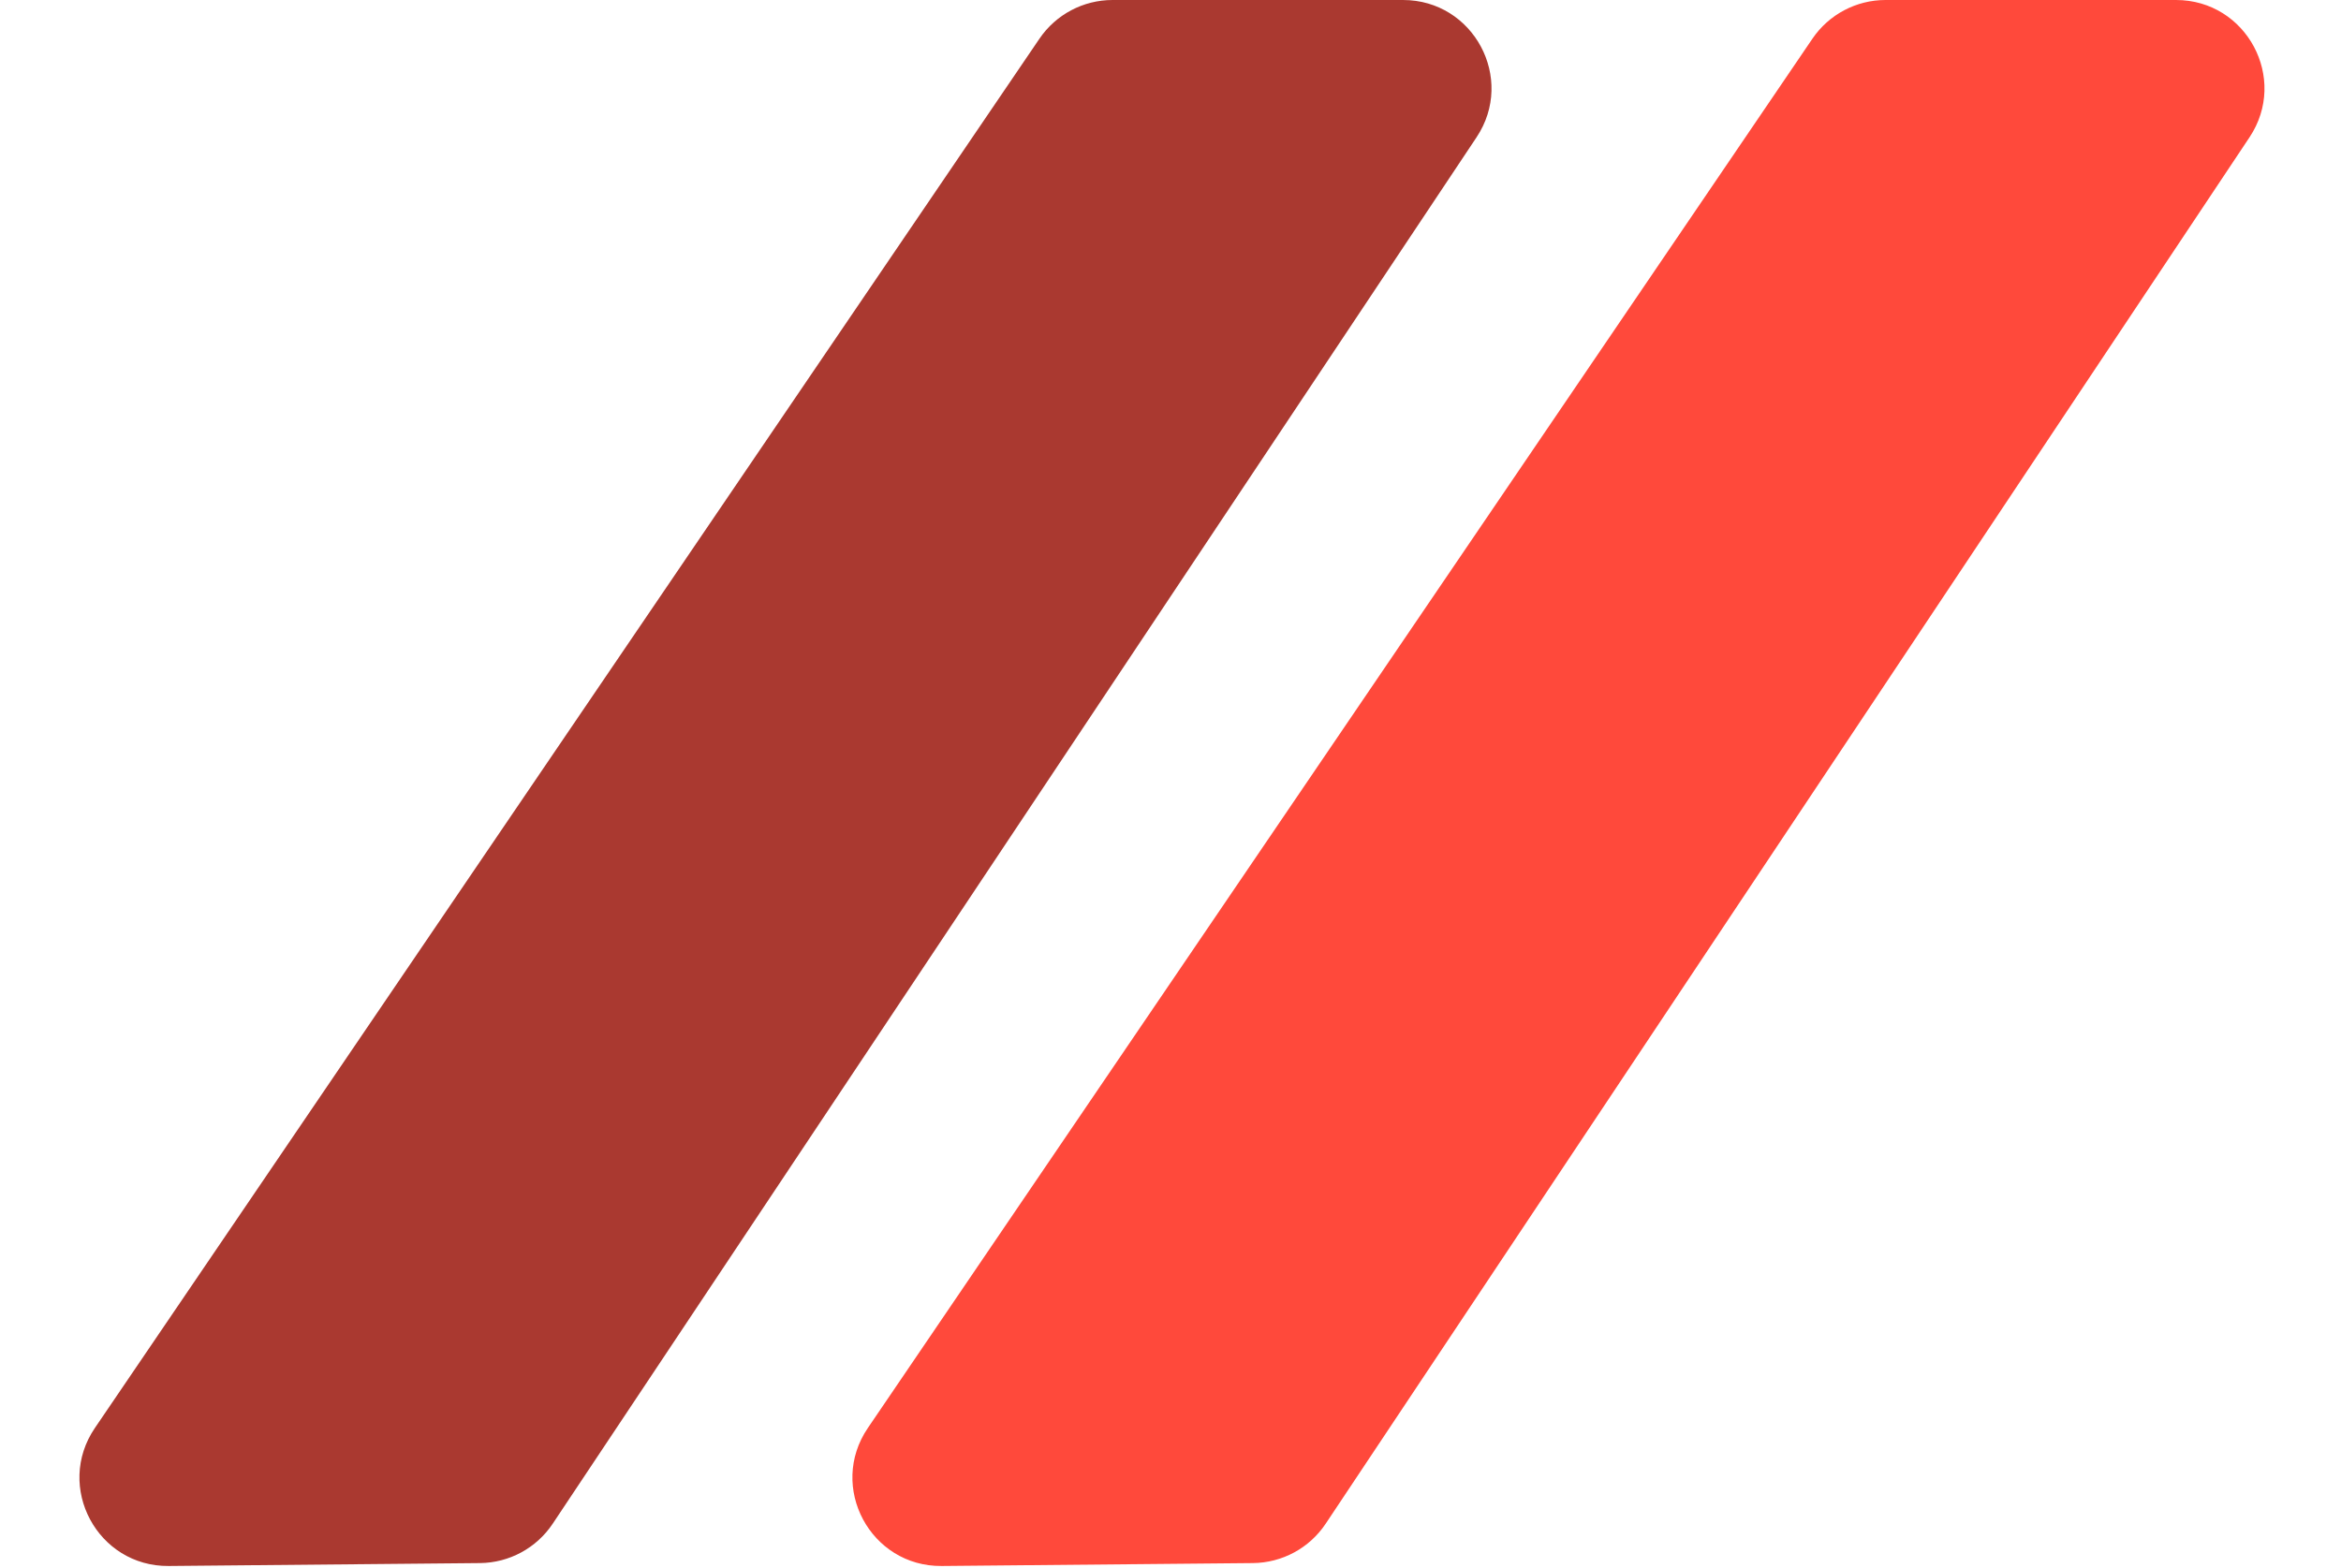
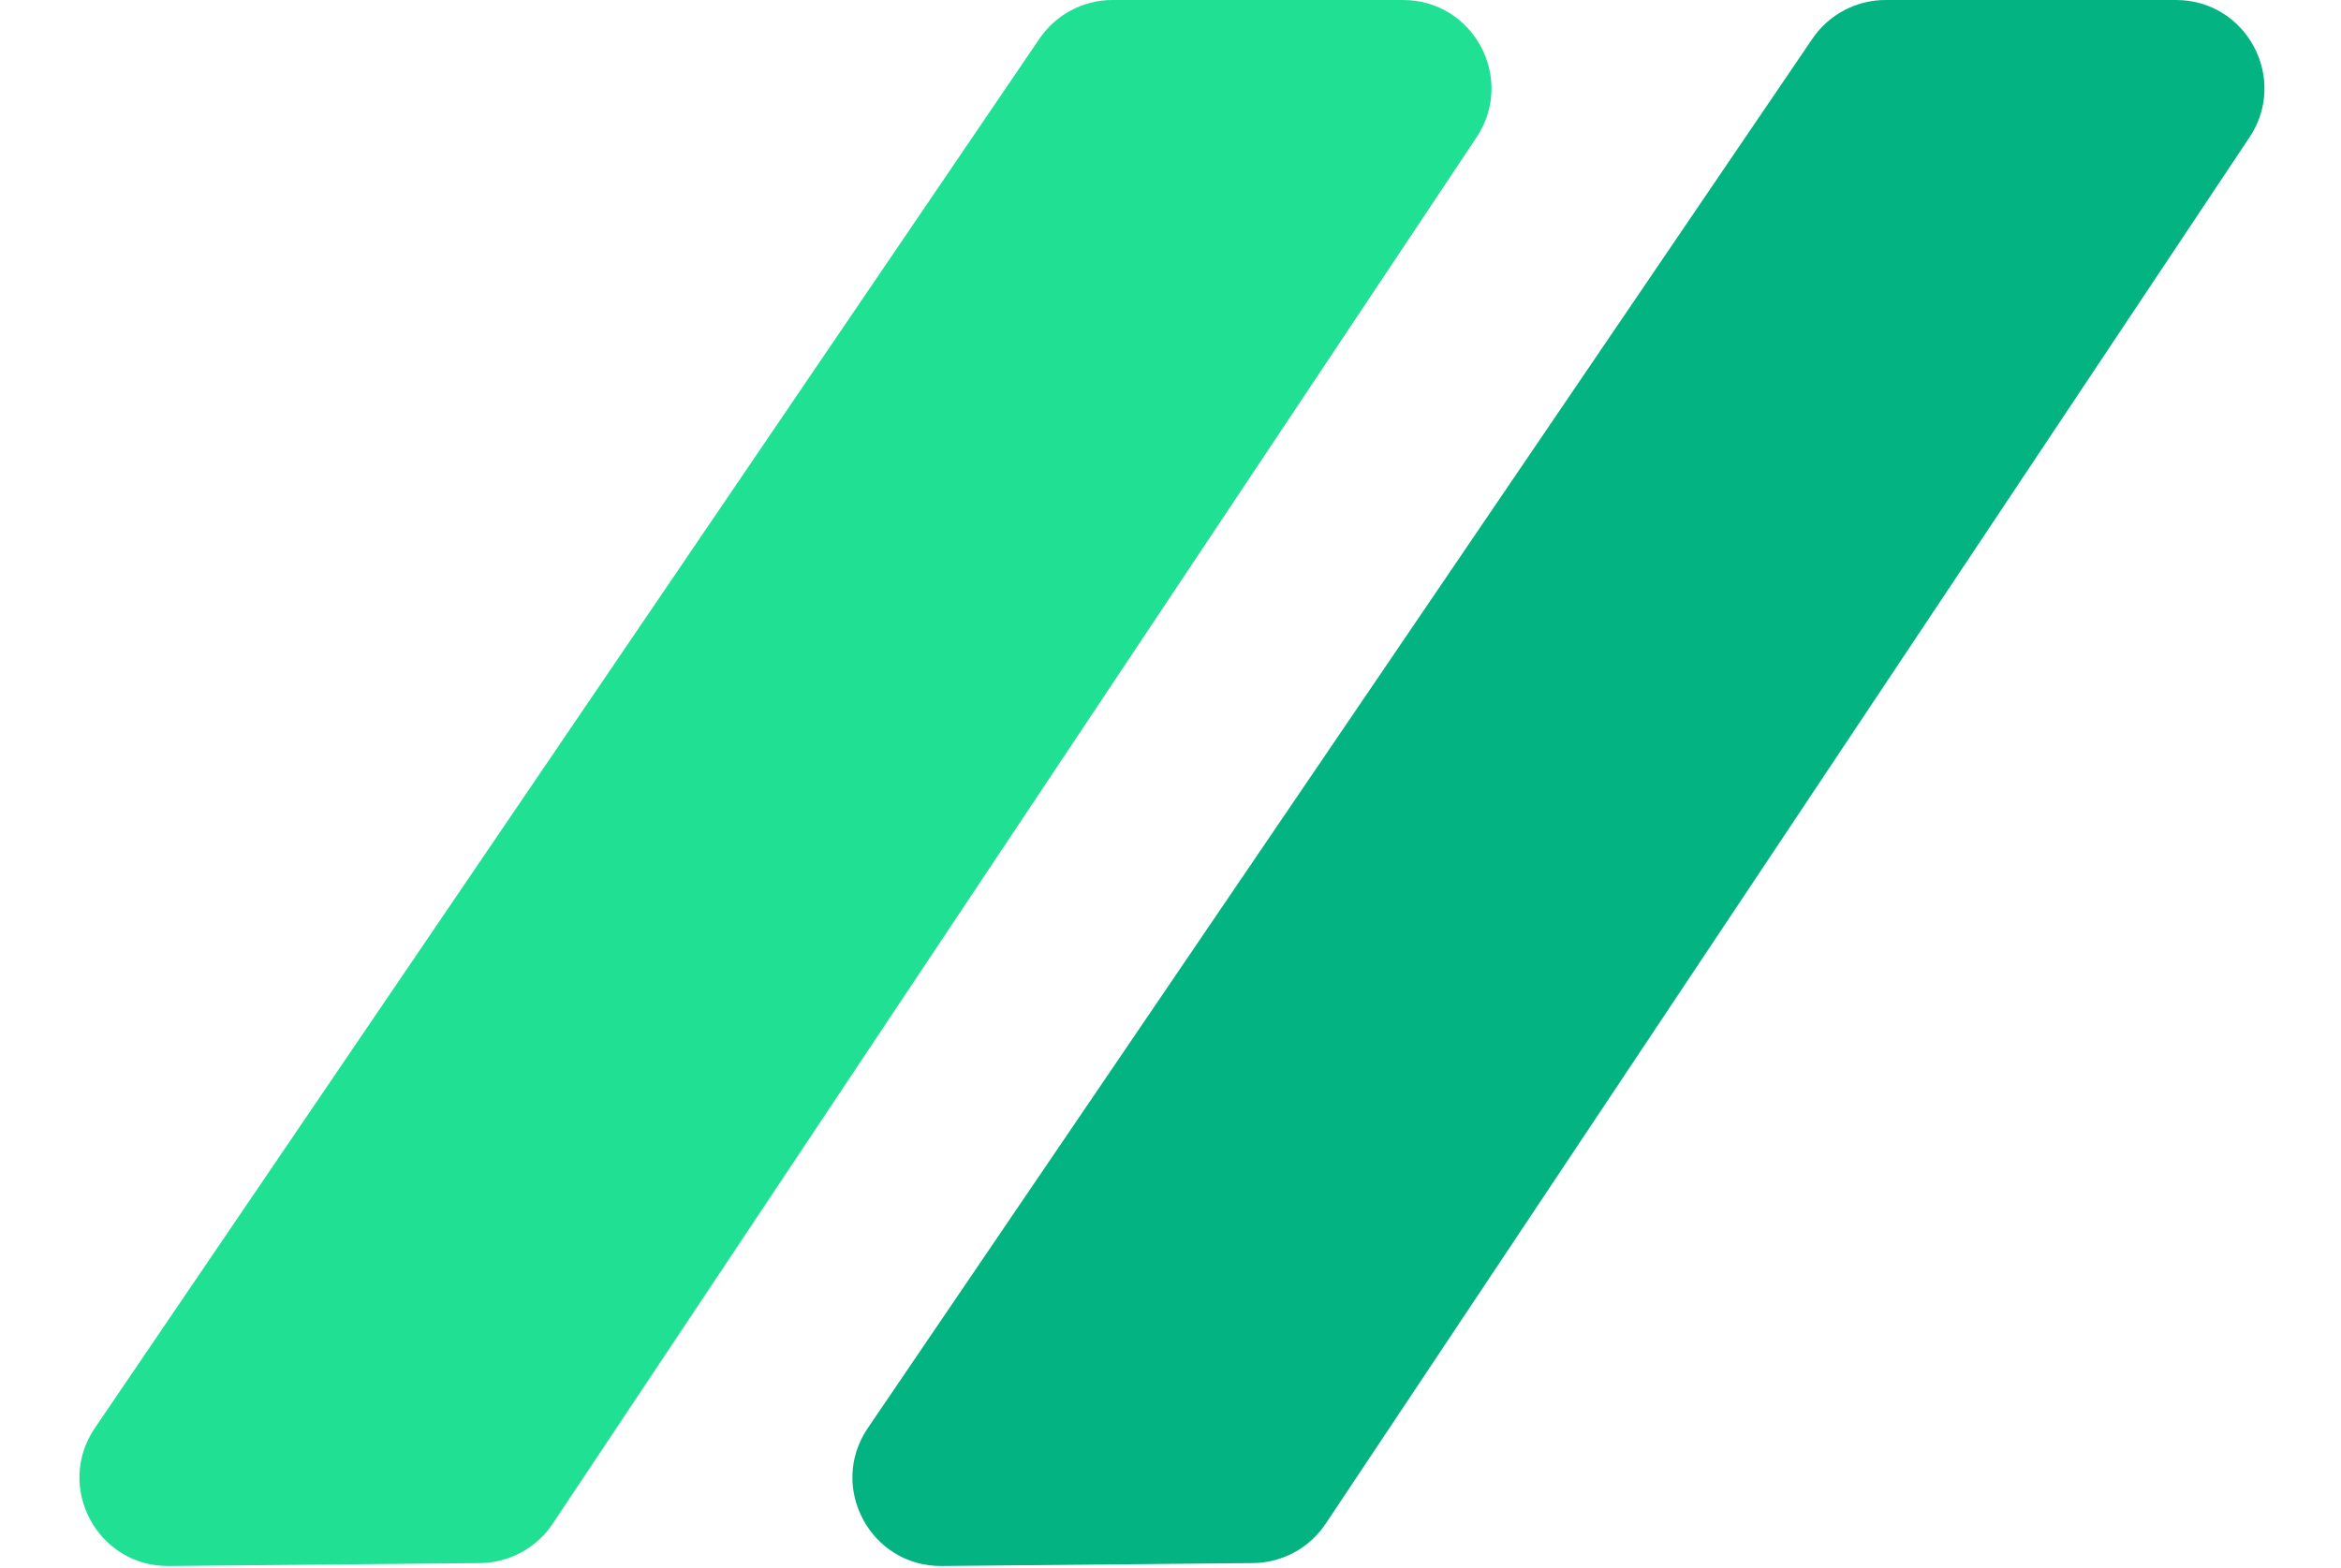
<svg xmlns="http://www.w3.org/2000/svg" width="106" height="71" viewBox="0 0 106 71" fill="none">
-   <path d="M47.067 1.751C47.812 0.656 49.051 0 50.376 0H63.529C66.723 0 68.629 3.559 66.858 6.218L25.026 69.015C24.291 70.117 23.059 70.784 21.734 70.797L7.641 70.929C4.413 70.959 2.481 67.35 4.295 64.68L47.067 1.751Z" fill="#AA3930" />
-   <path d="M82.067 1.751C82.812 0.656 84.051 0 85.376 0H98.529C101.723 0 103.629 3.559 101.858 6.218L60.026 69.015C59.291 70.117 58.059 70.784 56.734 70.797L42.641 70.929C39.413 70.959 37.481 67.35 39.295 64.68L82.067 1.751Z" fill="#FF493B" />
+   <path d="M47.067 1.751C47.812 0.656 49.051 0 50.376 0H63.529C66.723 0 68.629 3.559 66.858 6.218L25.026 69.015C24.291 70.117 23.059 70.784 21.734 70.797L7.641 70.929C4.413 70.959 2.481 67.35 4.295 64.68L47.067 1.751Z" fill="#20E094" />
+   <path d="M82.067 1.751C82.812 0.656 84.051 0 85.376 0H98.529C101.723 0 103.629 3.559 101.858 6.218L60.026 69.015C59.291 70.117 58.059 70.784 56.734 70.797L42.641 70.929C39.413 70.959 37.481 67.35 39.295 64.68L82.067 1.751Z" fill="#03B381" />
</svg>
